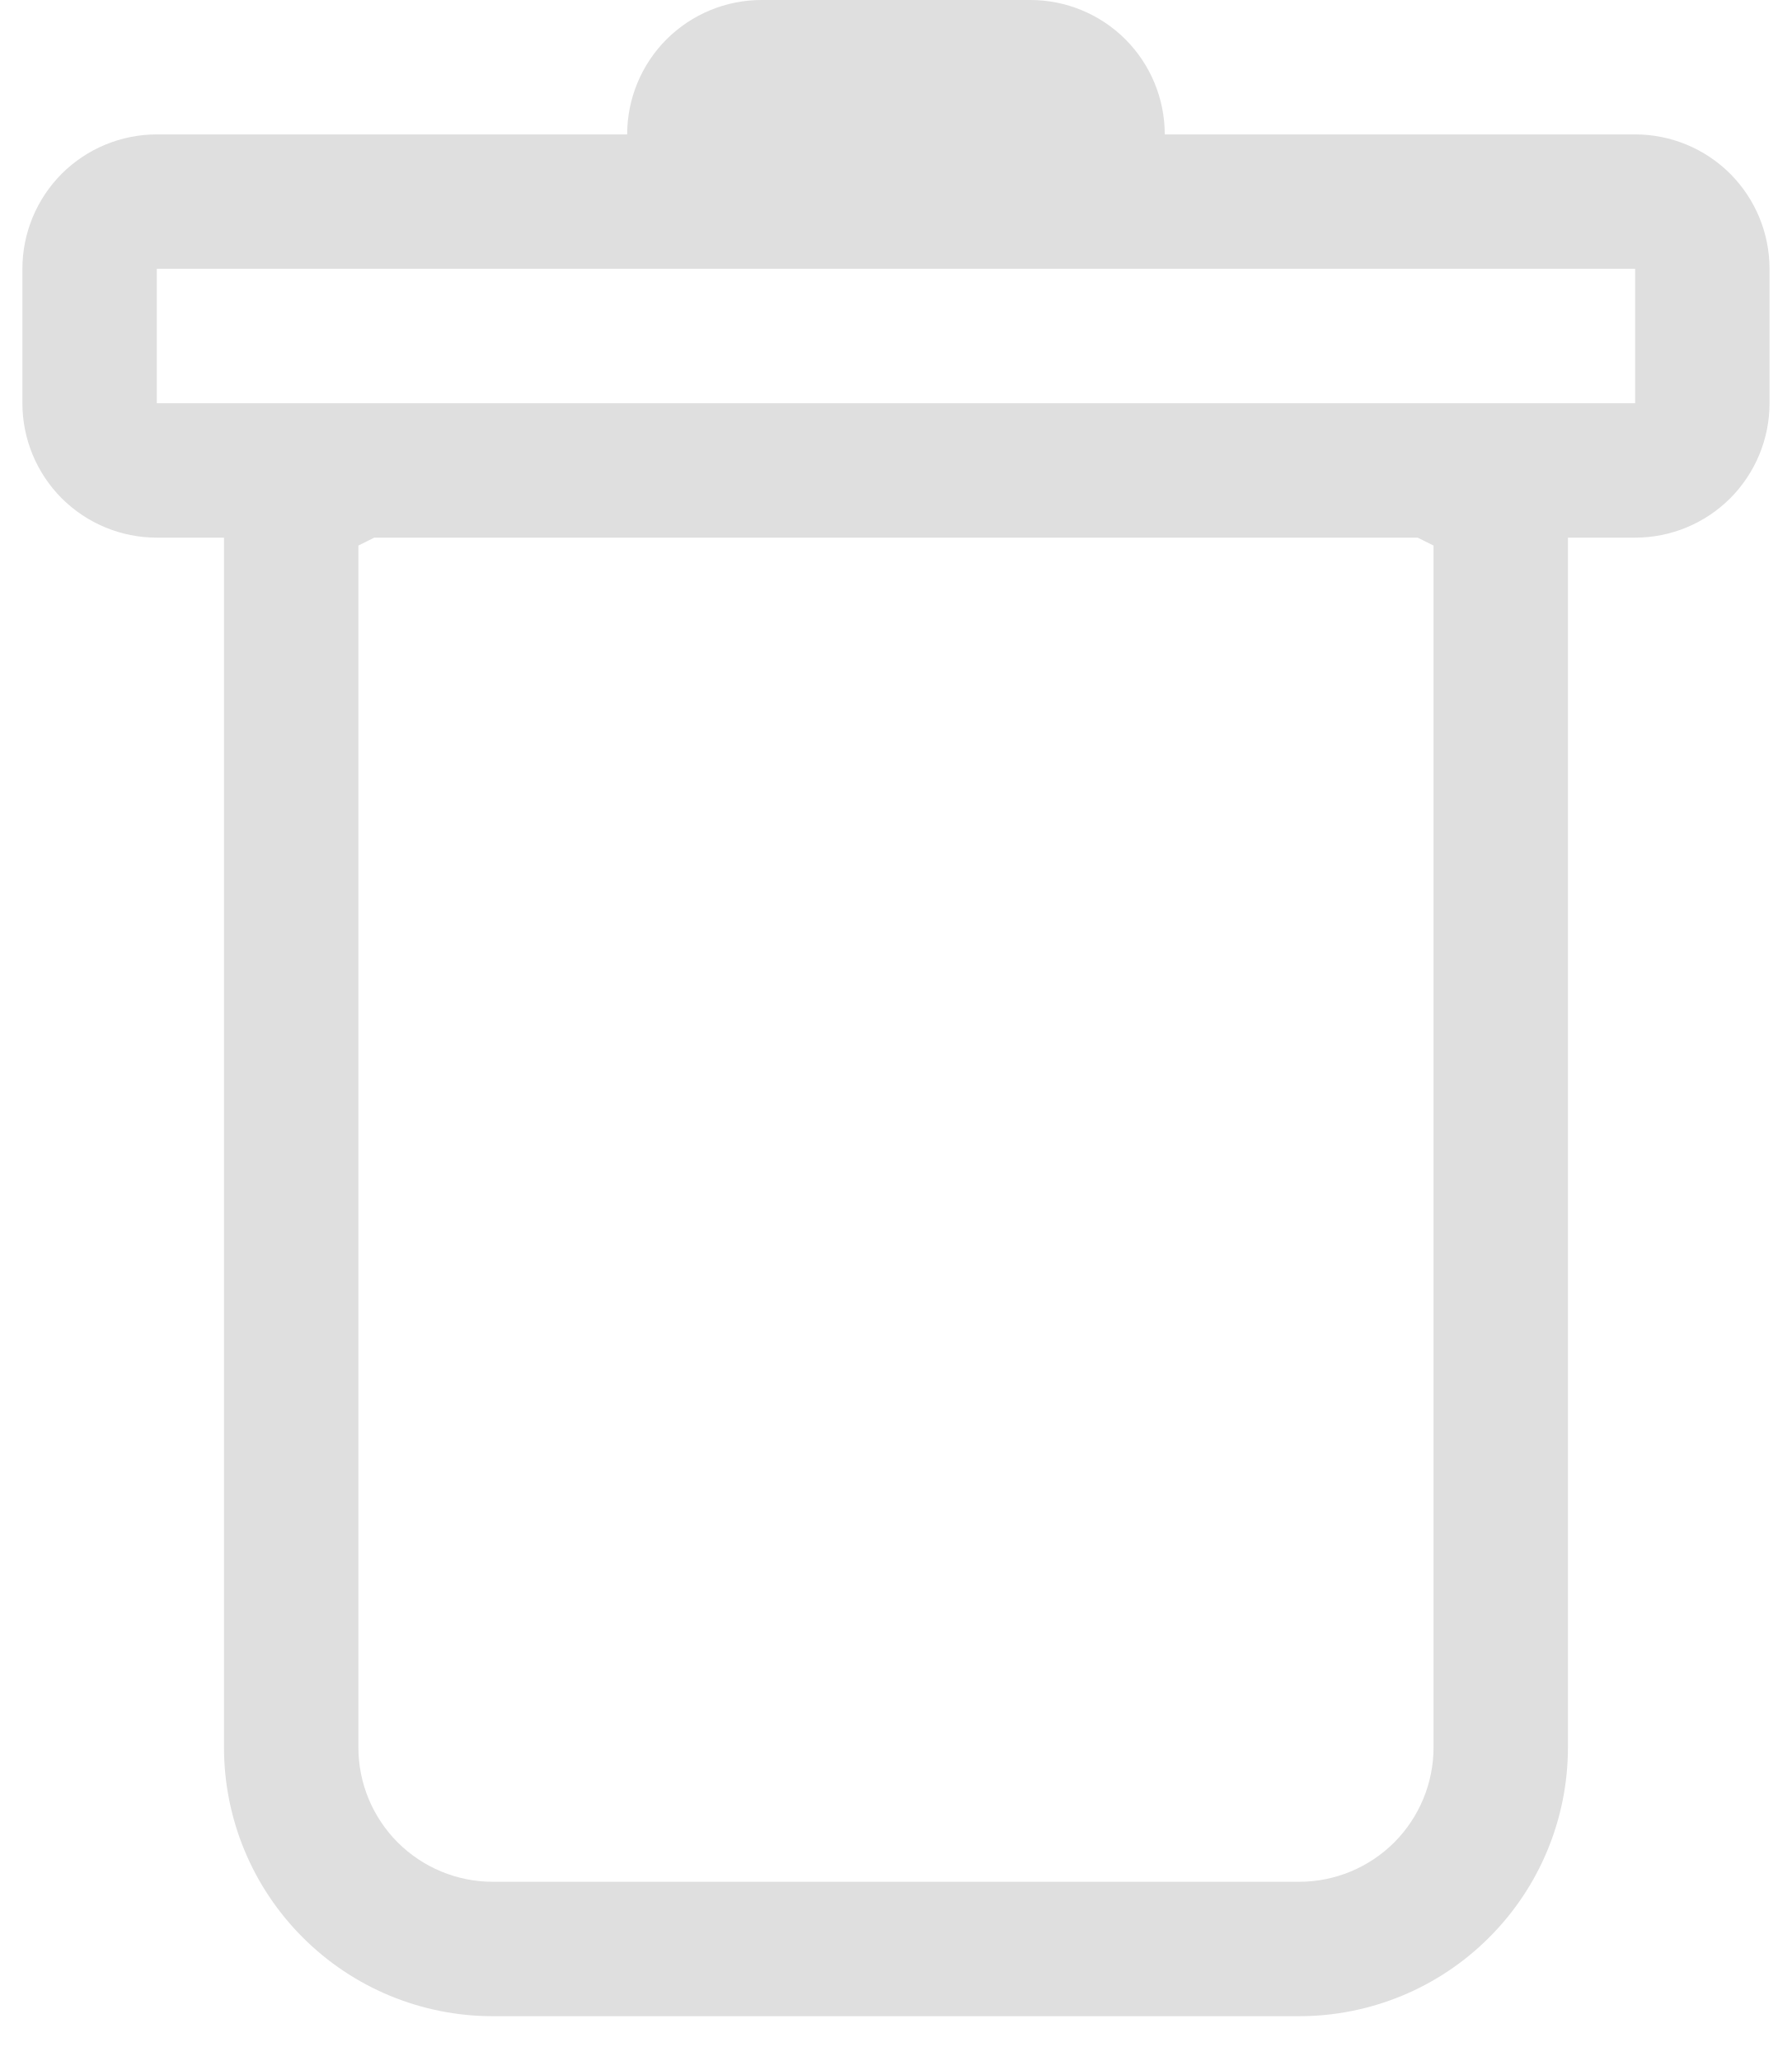
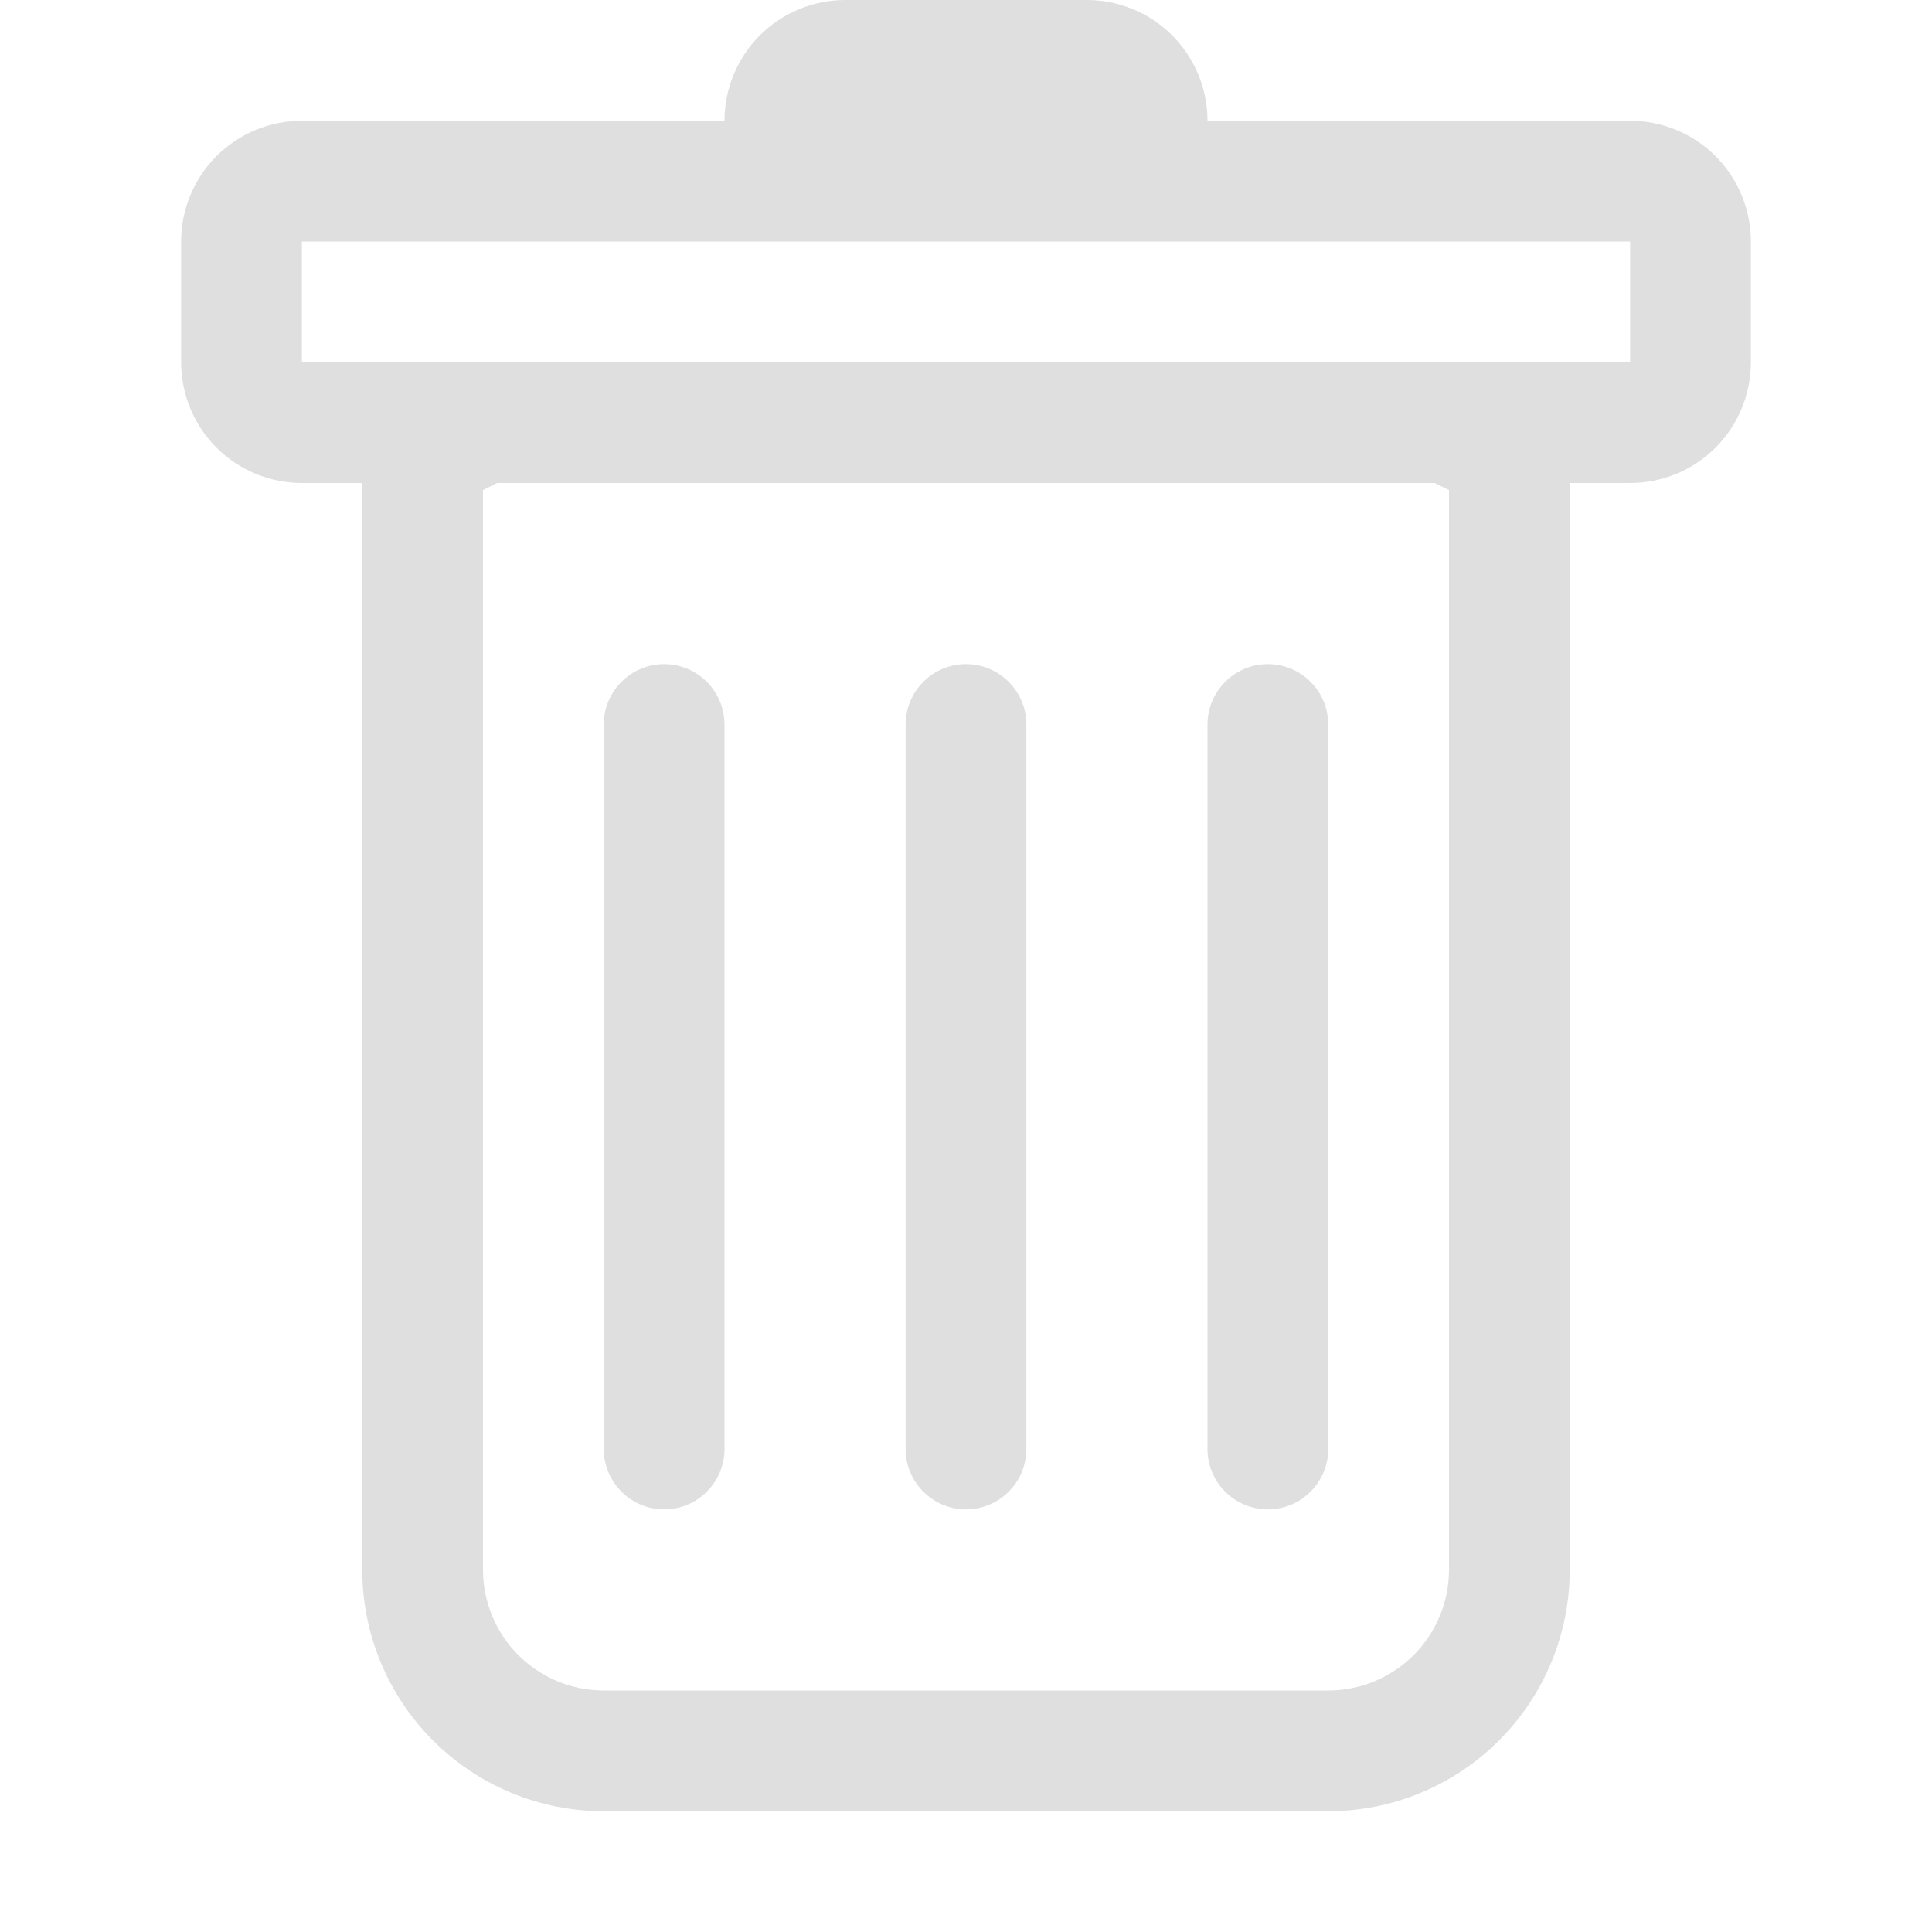
- <svg xmlns="http://www.w3.org/2000/svg" width="20" height="23" viewBox="0 0 20 23" fill="none">
-   <path fill-rule="evenodd" clip-rule="evenodd" d="M19.75 4.5C19.75 4.898 19.592 5.279 19.311 5.561C19.029 5.842 18.648 6 18.25 6H17.5V19.5C17.5 20.296 17.184 21.059 16.621 21.621C16.059 22.184 15.296 22.5 14.5 22.5H5.5C4.704 22.5 3.941 22.184 3.379 21.621C2.816 21.059 2.5 20.296 2.5 19.5V6H1.75C1.352 6 0.971 5.842 0.689 5.561C0.408 5.279 0.25 4.898 0.25 4.5V3C0.25 2.602 0.408 2.221 0.689 1.939C0.971 1.658 1.352 1.5 1.75 1.5H7C7 1.102 7.158 0.721 7.439 0.439C7.721 0.158 8.102 0 8.5 0L11.5 0C11.898 0 12.279 0.158 12.561 0.439C12.842 0.721 13 1.102 13 1.5H18.25C18.648 1.5 19.029 1.658 19.311 1.939C19.592 2.221 19.75 2.602 19.75 3V4.5ZM4.177 6L4 6.088V19.5C4 19.898 4.158 20.279 4.439 20.561C4.721 20.842 5.102 21 5.5 21H14.5C14.898 21 15.279 20.842 15.561 20.561C15.842 20.279 16 19.898 16 19.5V6.088L15.823 6H4.177ZM1.75 4.5V3H18.25V4.5H1.75Z" fill="#DFDFDF" />
+ <svg xmlns="http://www.w3.org/2000/svg" width="24" height="24" viewBox="0 0 24 24" fill="none">
+   <path d="M8.25 8.25C8.449 8.25 8.64 8.329 8.78 8.47C8.921 8.61 9 8.801 9 9V18C9 18.199 8.921 18.39 8.78 18.53C8.64 18.671 8.449 18.75 8.25 18.75C8.051 18.75 7.86 18.671 7.72 18.53C7.579 18.39 7.5 18.199 7.5 18V9C7.5 8.801 7.579 8.61 7.72 8.47C7.86 8.329 8.051 8.25 8.25 8.25V8.25ZM12 8.25C12.199 8.25 12.39 8.329 12.53 8.47C12.671 8.61 12.75 8.801 12.75 9V18C12.75 18.199 12.671 18.39 12.53 18.53C12.39 18.671 12.199 18.75 12 18.75C11.801 18.75 11.61 18.671 11.47 18.53C11.329 18.39 11.25 18.199 11.25 18V9C11.25 8.801 11.329 8.61 11.47 8.47C11.61 8.329 11.801 8.25 12 8.25V8.25ZM16.5 9C16.5 8.801 16.421 8.61 16.28 8.47C16.14 8.329 15.949 8.25 15.75 8.25C15.551 8.25 15.36 8.329 15.22 8.47C15.079 8.61 15 8.801 15 9V18C15 18.199 15.079 18.39 15.22 18.53C15.36 18.671 15.551 18.75 15.75 18.75C15.949 18.75 16.14 18.671 16.28 18.53C16.421 18.39 16.5 18.199 16.5 18V9Z" fill="#DFDFDF" />
+   <path fill-rule="evenodd" clip-rule="evenodd" d="M21.75 4.5C21.75 4.898 21.592 5.279 21.311 5.561C21.029 5.842 20.648 6 20.25 6H19.5V12.75V19.5C19.5 20.296 19.184 21.059 18.621 21.621C18.059 22.184 17.296 22.5 16.5 22.5H7.5C6.704 22.5 5.941 22.184 5.379 21.621C4.816 21.059 4.5 20.296 4.5 19.5V6H3.75C3.352 6 2.971 5.842 2.689 5.561C2.408 5.279 2.25 4.898 2.25 4.5V3C2.25 2.602 2.408 2.221 2.689 1.939C2.971 1.658 3.352 1.5 3.75 1.5H9C9 1.102 9.158 0.721 9.439 0.439C9.721 0.158 10.102 0 10.5 0L13.5 0C13.898 0 14.279 0.158 14.561 0.439C14.842 0.721 15 1.102 15 1.5H20.25C20.648 1.5 21.029 1.658 21.311 1.939C21.592 2.221 21.75 2.602 21.75 3V4.5ZM6.177 6L6 6.088V19.5C6 19.898 6.158 20.279 6.439 20.561C6.721 20.842 7.102 21 7.5 21H16.5C16.898 21 17.279 20.842 17.561 20.561C17.842 20.279 18 19.898 18 19.5V6.088L17.823 6H6.177ZM3.75 4.5V3H20.25V4.5H3.75Z" fill="#DFDFDF" />
</svg>
